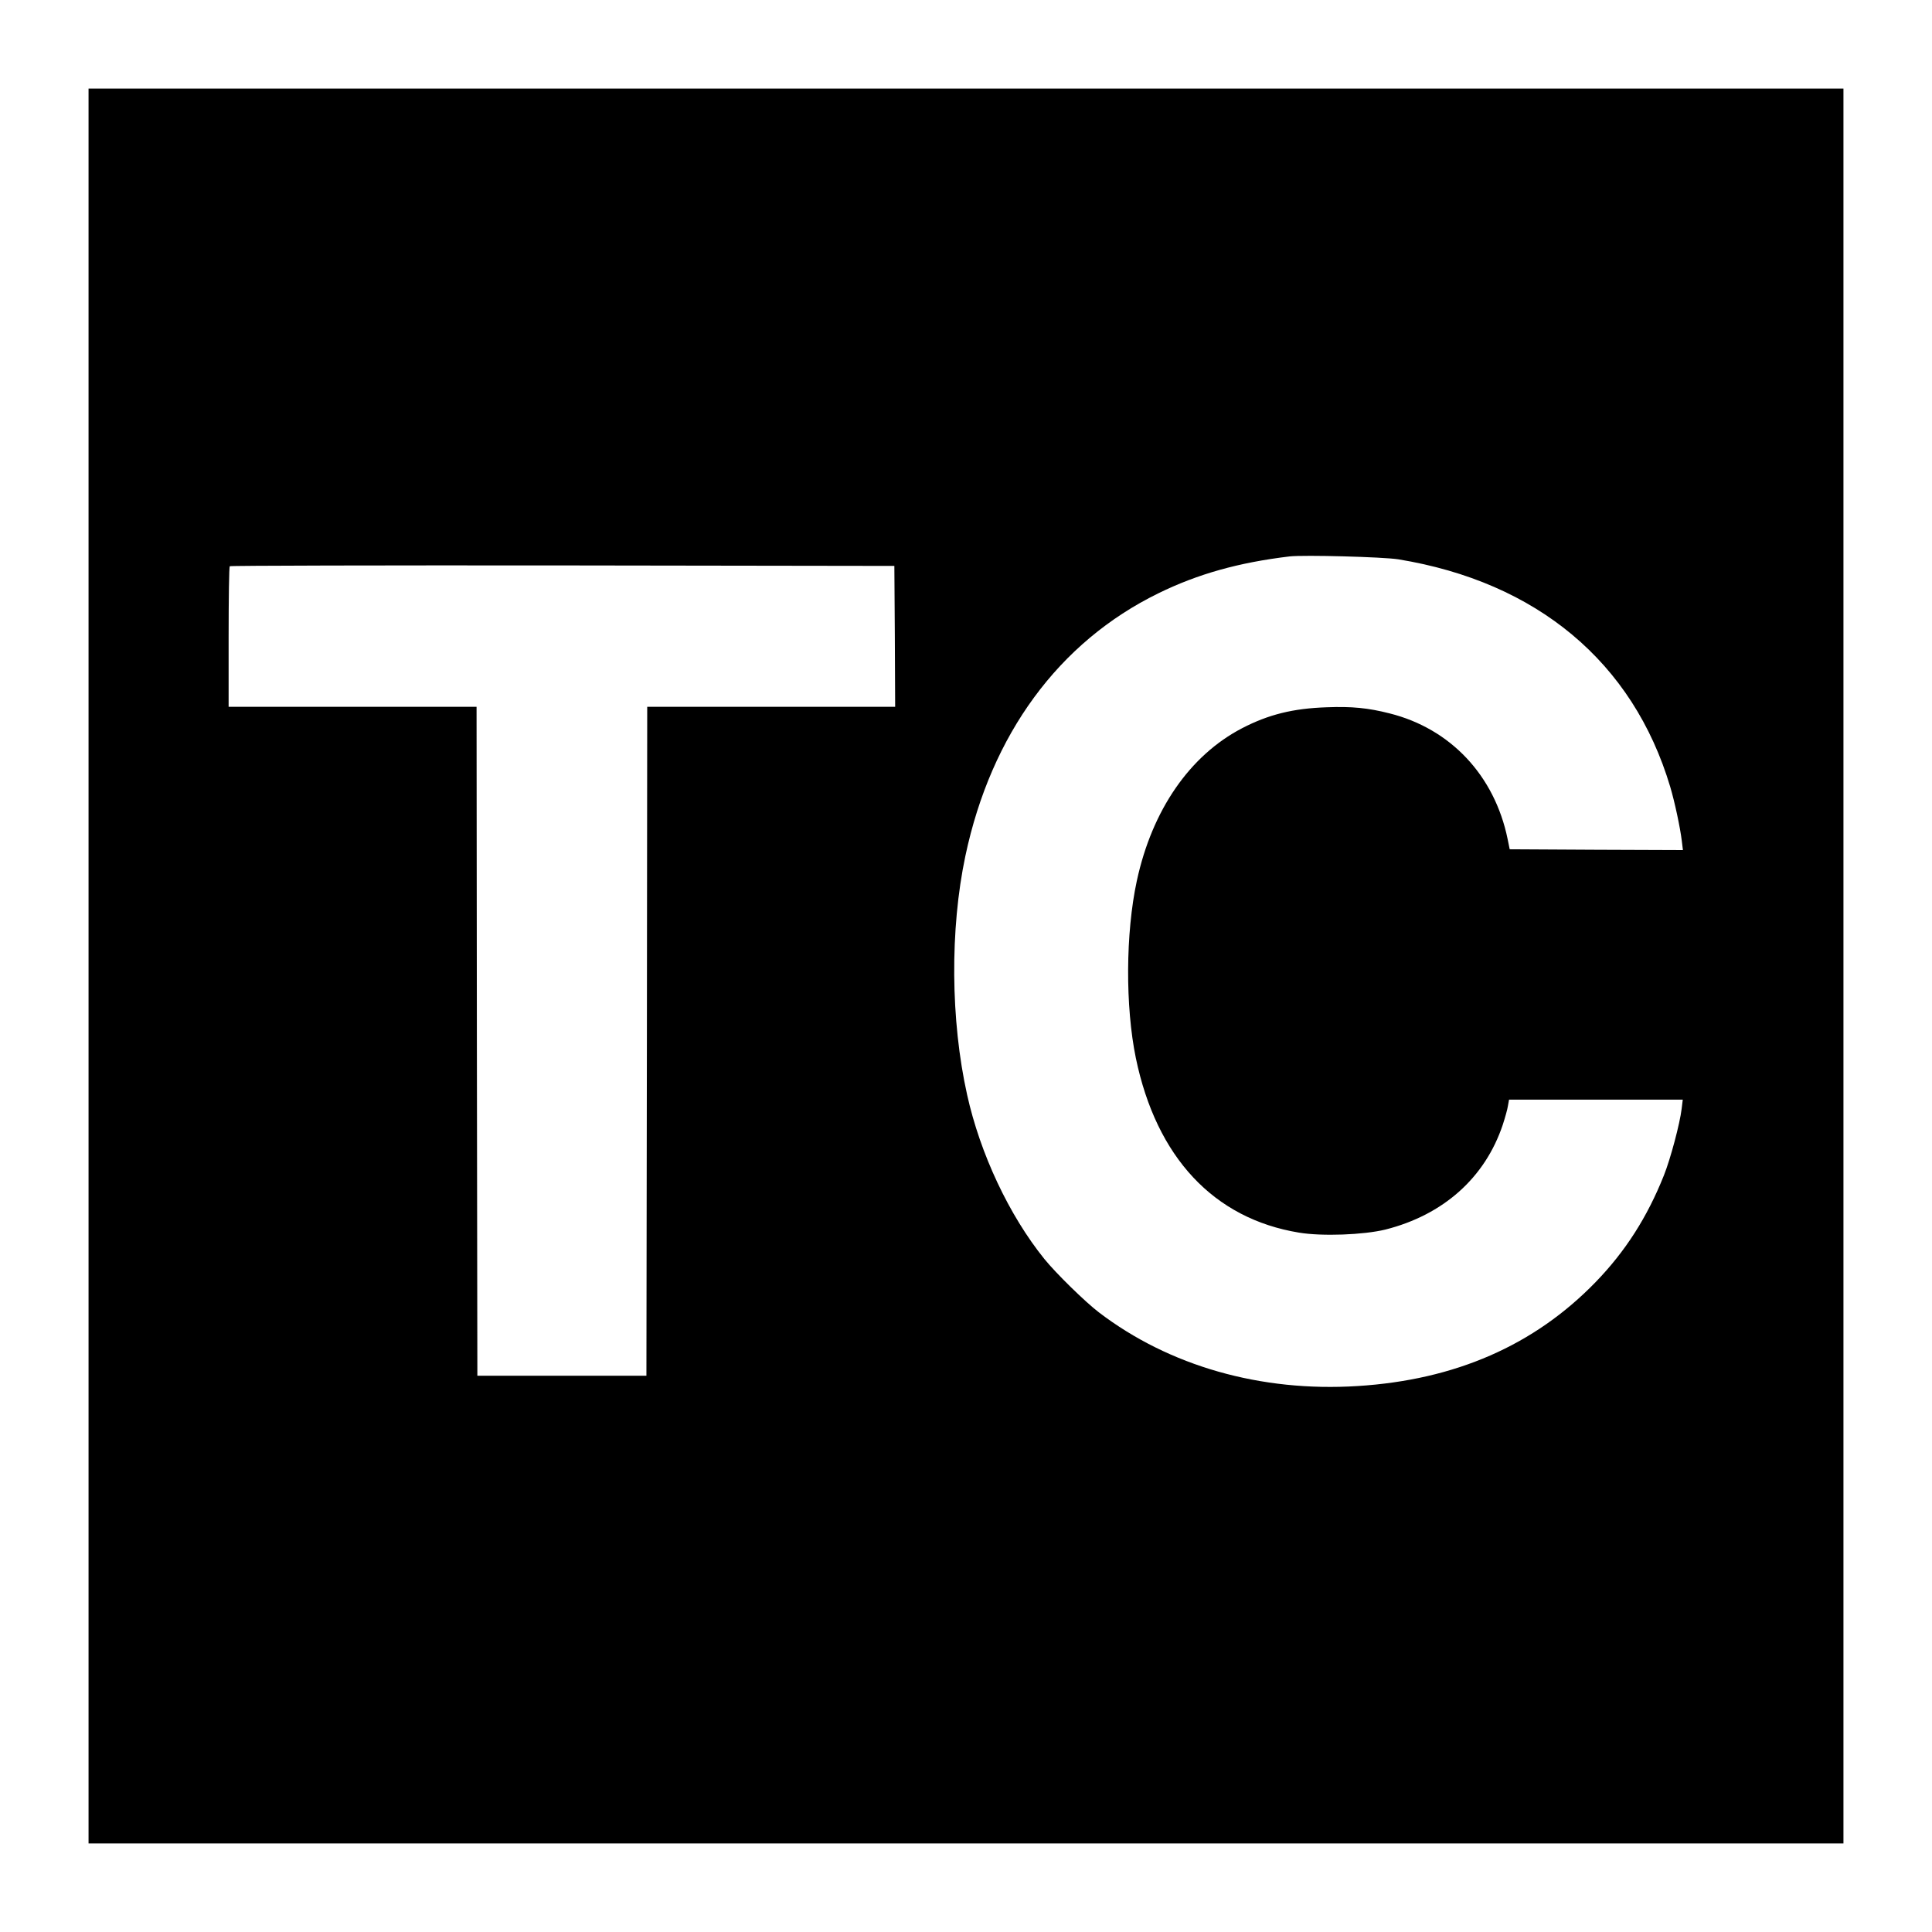
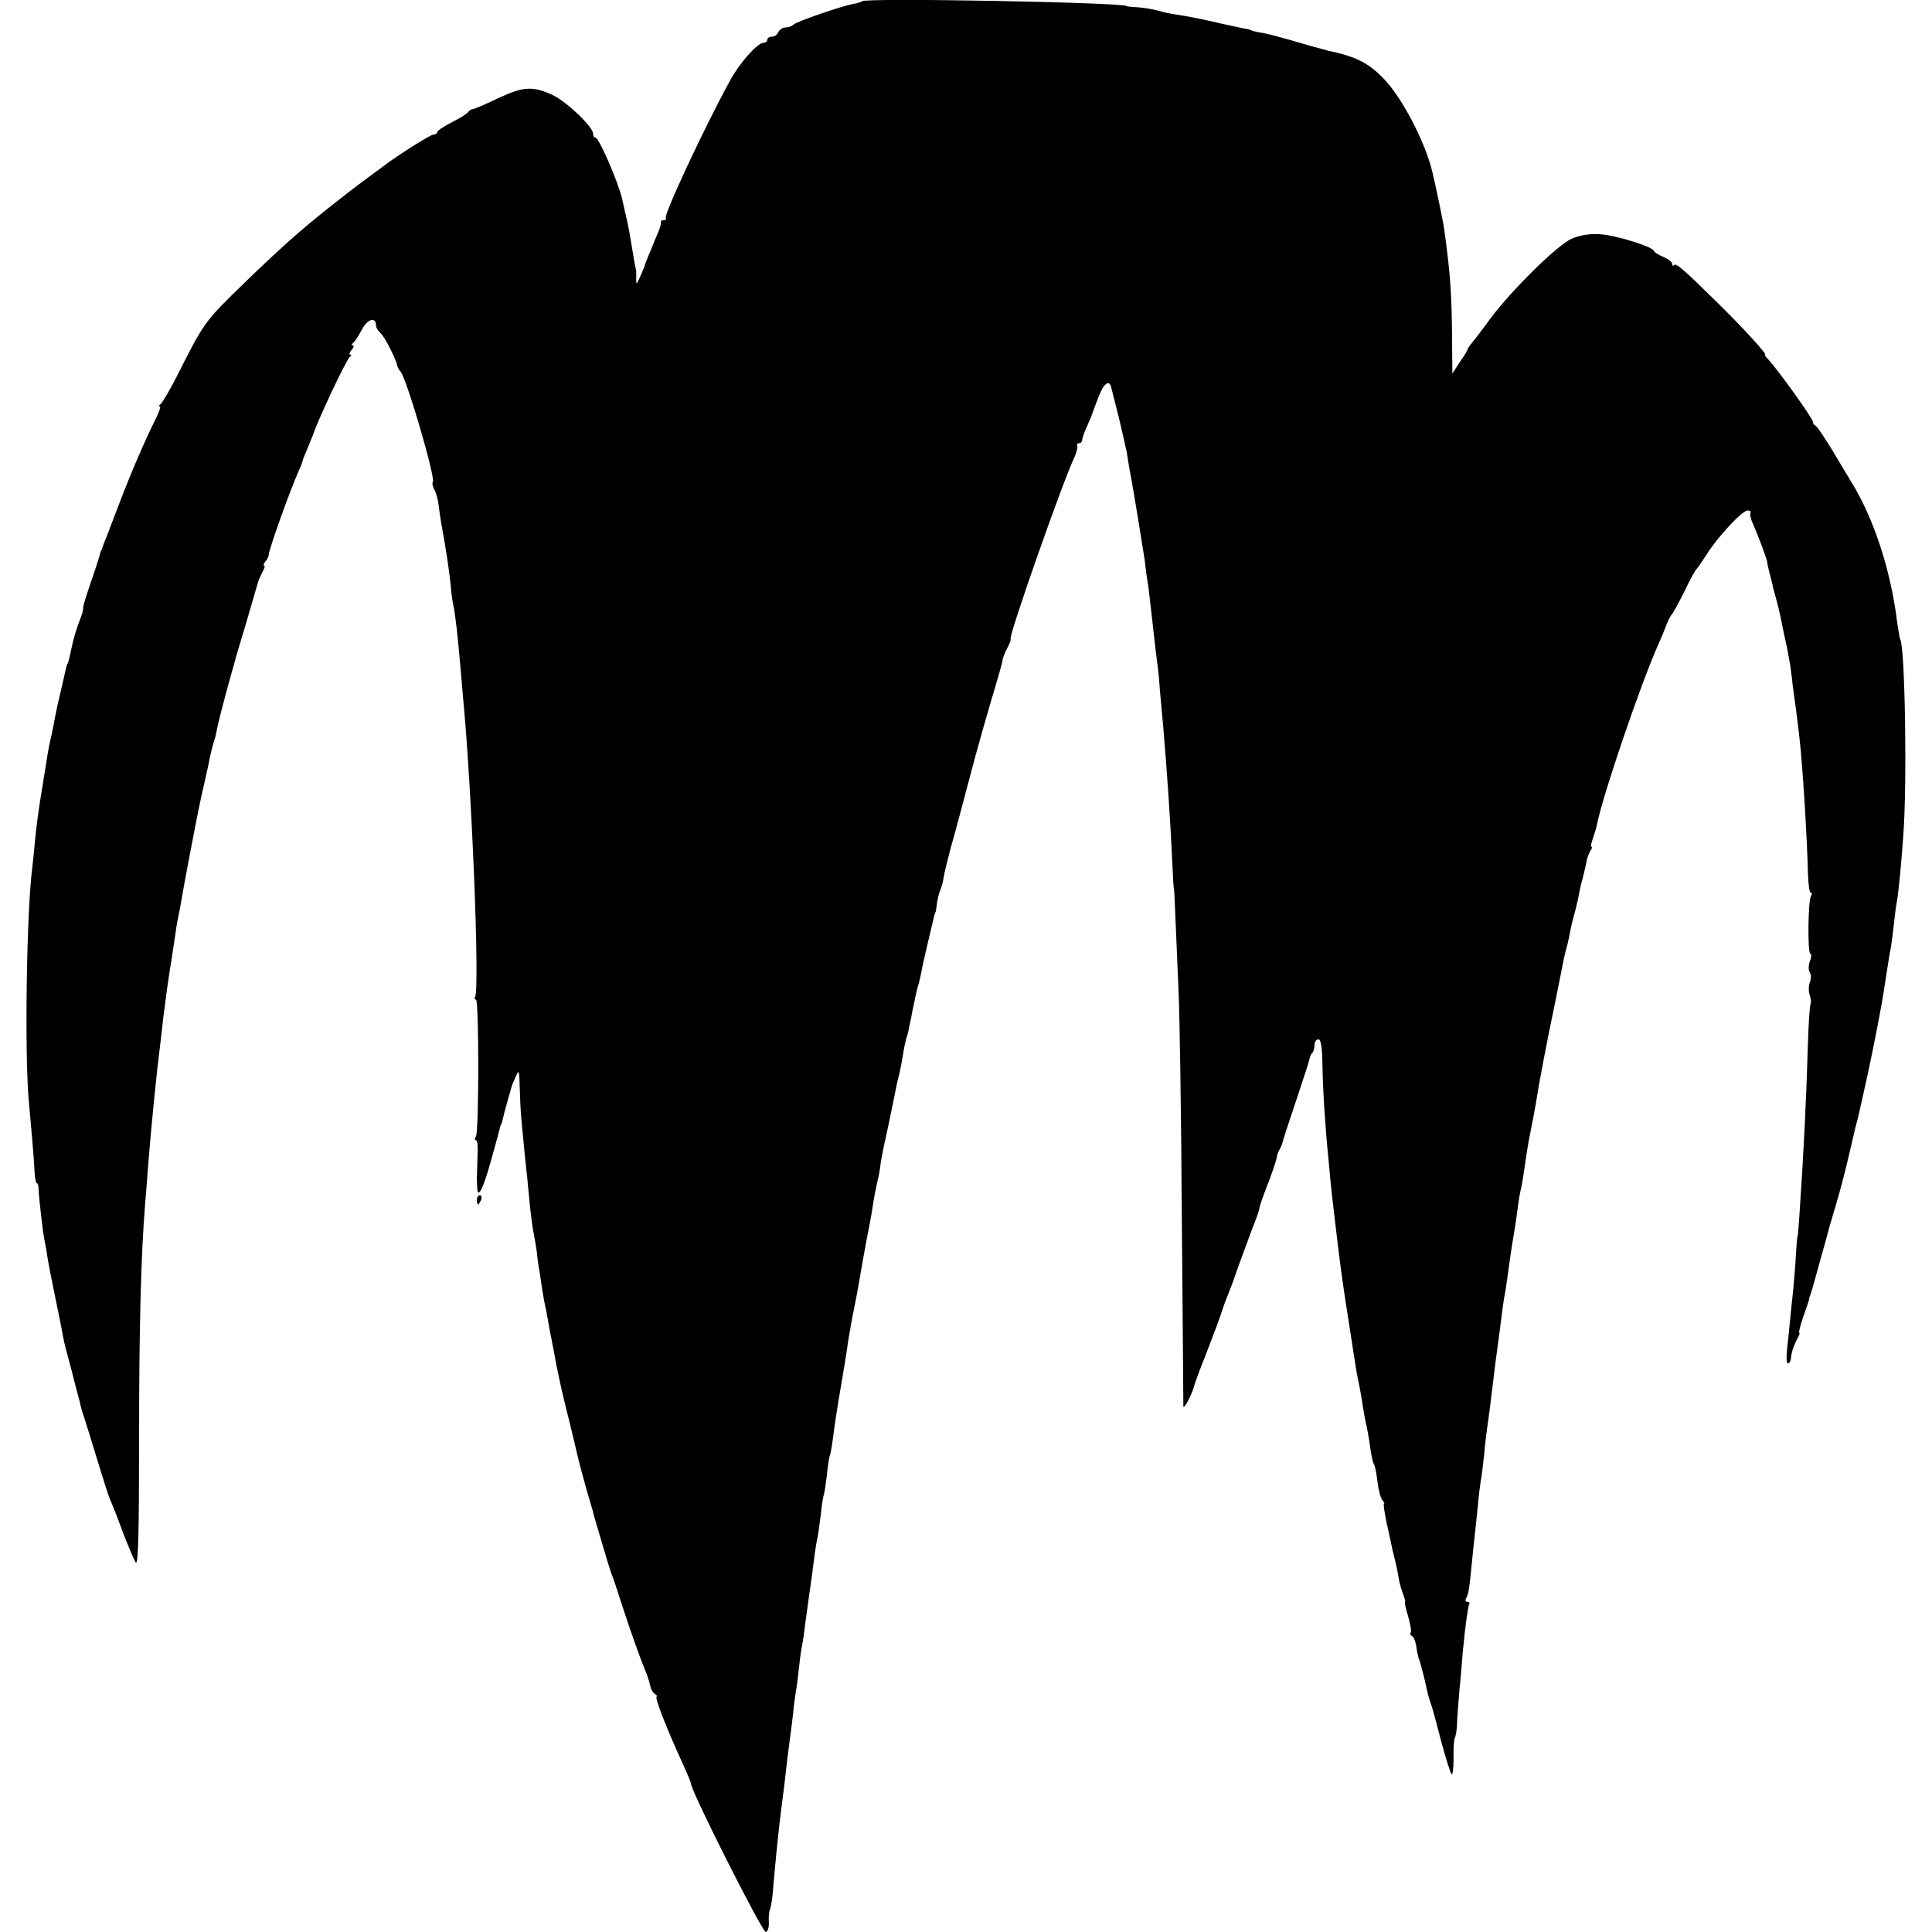
- <svg xmlns="http://www.w3.org/2000/svg" version="1.0" width="1200pt" height="1200pt" viewBox="0 0 1200 1200" preserveAspectRatio="xMidYMid meet">
-   <g transform="translate(0,1200) scale(0.1,-0.1)" fill="#000000" stroke="none">
-     <path d="M550 6000 l0 -5450 5450 0 5450 0 0 5450 0 5450 -5450 0 -5450 0 0 -5450z m8135 2526 c862 -141 1458 -639 1689 -1413 28 -94 62 -253 72 -336 l7 -57 -538 2 -538 3 -13 64 c-81 394 -354 685 -733 780 -133 34 -235 44 -390 38 -210 -7 -362 -45 -526 -130 -325 -169 -559 -508 -654 -948 -70 -324 -72 -781 -6 -1101 128 -617 484 -997 1013 -1084 144 -24 402 -14 537 19 360 91 619 322 729 651 14 43 29 96 32 117 l7 39 539 0 540 0 -7 -57 c-11 -92 -69 -310 -110 -413 -103 -259 -239 -472 -424 -663 -381 -393 -872 -608 -1479 -646 -600 -38 -1170 124 -1607 458 -84 64 -266 242 -338 331 -219 271 -399 654 -480 1020 -103 463 -107 1028 -11 1483 160 756 580 1329 1199 1632 245 120 498 191 815 229 90 10 579 -3 675 -18z m-3127 -478 l2 -438 -770 0 -770 0 -2 -2077 -3 -2078 -525 0 -525 0 -3 2078 -2 2077 -770 0 -770 0 0 433 c0 239 3 437 7 440 3 4 934 6 2067 5 l2061 -3 3 -437z" />
+ <svg xmlns="http://www.w3.org/2000/svg" version="1.0" width="632pt" height="632pt" viewBox="0 0 632 632" preserveAspectRatio="xMidYMid meet">
+   <g transform="translate(0,632) scale(0.1,-0.1)" fill="#000000" stroke="none">
+     <path d="M2820 6316 c-3 -3 -17 -7 -30 -9 -40 -8 -184 -57 -195 -68 -5 -5 -17 -9 -26 -9 -9 0 -19 -7 -23 -15 -3 -8 -12 -15 -21 -15 -8 0 -15 -4 -15 -10 0 -5 -6 -10 -12 -10 -20 0 -78 -65 -109 -122 -84 -153 -220 -444 -211 -452 3 -3 0 -6 -6 -6 -7 0 -11 -3 -10 -7 1 -5 -3 -19 -9 -33 -6 -14 -18 -42 -26 -63 -9 -20 -16 -40 -17 -42 0 -3 -7 -20 -15 -38 -13 -29 -14 -30 -14 -7 1 14 0 27 -1 30 -2 6 -6 29 -16 90 -4 25 -8 47 -9 50 0 3 -5 23 -10 45 -5 22 -9 42 -10 45 -14 58 -76 200 -87 200 -5 0 -8 6 -8 13 0 22 -85 103 -130 125 -66 31 -96 30 -180 -9 -41 -20 -79 -36 -84 -36 -5 -1 -12 -5 -15 -10 -3 -5 -27 -20 -53 -33 -27 -14 -48 -28 -48 -32 0 -5 -5 -8 -12 -8 -9 0 -119 -69 -163 -103 -5 -4 -28 -21 -50 -37 -22 -16 -51 -38 -65 -49 -14 -11 -43 -34 -65 -51 -91 -72 -157 -131 -270 -240 -138 -134 -136 -132 -226 -310 -24 -47 -48 -88 -54 -92 -5 -4 -7 -8 -2 -8 4 0 -4 -21 -17 -47 -32 -64 -80 -175 -120 -281 -18 -48 -37 -96 -41 -107 -5 -11 -9 -23 -10 -27 -2 -5 -3 -9 -5 -10 -1 -2 -3 -10 -5 -18 -2 -8 -15 -48 -29 -88 -14 -41 -25 -77 -24 -80 1 -4 -2 -16 -6 -27 -16 -42 -25 -71 -32 -105 -10 -46 -11 -50 -14 -52 -1 -2 -3 -10 -5 -18 -2 -8 -10 -45 -19 -83 -9 -37 -18 -82 -21 -100 -3 -17 -8 -39 -10 -47 -2 -8 -6 -28 -9 -45 -2 -16 -12 -73 -20 -125 -9 -52 -18 -122 -21 -155 -3 -33 -7 -73 -9 -90 -19 -140 -26 -606 -12 -765 4 -41 9 -102 12 -135 3 -33 6 -77 7 -97 1 -21 4 -38 7 -38 3 0 6 -8 6 -17 1 -29 14 -144 19 -167 2 -11 7 -34 9 -51 6 -37 13 -73 28 -145 15 -71 16 -80 22 -110 2 -14 9 -45 16 -70 7 -25 14 -52 16 -60 2 -8 8 -33 14 -55 6 -22 13 -47 14 -55 2 -8 6 -22 9 -30 3 -8 22 -69 42 -135 20 -66 40 -129 45 -140 5 -11 24 -58 41 -105 18 -47 37 -92 43 -101 8 -12 11 95 11 405 0 360 6 602 20 771 2 22 6 74 9 115 12 151 28 309 41 411 3 24 7 60 9 79 9 72 18 136 22 160 4 24 8 47 19 123 2 17 7 43 10 57 3 14 8 41 11 60 3 19 15 82 26 140 31 162 31 160 48 235 6 28 14 61 16 75 3 14 8 34 11 45 7 21 8 25 16 65 3 14 15 61 27 105 12 44 23 84 25 90 1 5 10 37 20 70 10 33 20 65 21 70 2 6 10 35 19 65 9 30 17 60 19 65 1 6 8 20 14 33 7 12 10 22 6 22 -3 0 -2 6 4 13 6 6 11 17 11 22 2 22 68 206 97 272 8 17 14 33 14 36 0 2 8 22 17 43 9 22 17 41 18 44 11 38 109 246 119 252 6 4 7 8 2 8 -5 0 -3 7 4 15 7 8 9 15 4 15 -5 0 -4 4 1 8 6 4 18 24 29 44 18 35 46 43 46 13 0 -7 7 -18 15 -25 13 -11 51 -85 55 -108 1 -4 5 -12 10 -17 21 -25 116 -352 106 -362 -3 -3 -1 -14 5 -25 6 -11 12 -34 14 -51 2 -18 6 -45 9 -62 15 -80 25 -149 31 -205 1 -19 5 -46 8 -60 6 -27 14 -96 23 -200 3 -36 7 -83 9 -105 28 -287 55 -951 39 -977 -3 -4 -2 -8 3 -8 10 0 10 -431 0 -447 -5 -7 -4 -13 0 -13 5 0 7 -24 5 -52 -1 -29 -2 -60 -2 -68 0 -8 0 -23 1 -33 1 -42 19 -9 45 86 16 56 29 105 30 110 1 4 2 8 4 10 1 1 3 9 5 17 2 12 23 87 30 110 1 3 7 16 13 30 9 22 11 18 12 -35 1 -33 3 -78 5 -100 7 -75 16 -170 20 -200 1 -16 6 -59 9 -95 4 -36 9 -74 12 -85 2 -11 7 -38 10 -60 2 -22 6 -51 9 -65 2 -14 6 -41 9 -60 3 -19 8 -48 12 -63 3 -16 7 -38 9 -50 2 -12 6 -35 10 -52 3 -16 10 -52 15 -80 17 -82 18 -87 45 -195 9 -36 18 -76 21 -88 6 -28 29 -114 43 -160 5 -18 10 -34 11 -37 0 -3 2 -10 4 -17 2 -7 14 -47 26 -88 12 -41 25 -84 29 -95 5 -11 20 -56 34 -100 28 -86 58 -172 78 -220 7 -16 14 -39 16 -50 2 -10 9 -23 16 -27 6 -4 9 -8 5 -8 -4 0 5 -28 18 -62 25 -62 30 -75 73 -170 12 -26 21 -49 21 -52 0 -24 233 -486 245 -486 6 0 11 15 10 33 -1 17 1 36 4 41 2 6 6 26 8 45 8 97 21 226 29 286 3 22 7 54 9 70 6 55 15 130 20 165 3 19 7 55 10 80 2 25 7 56 9 70 3 14 7 49 10 78 3 29 8 63 11 75 2 12 7 45 10 72 4 28 9 64 11 80 7 46 15 107 19 140 2 17 6 39 8 50 3 11 8 47 12 80 3 32 8 62 10 65 1 3 6 32 10 65 3 32 8 62 10 65 2 3 6 28 10 56 3 27 14 101 25 164 11 63 22 131 24 150 3 19 10 58 15 85 11 54 18 90 27 145 3 19 12 67 19 105 8 39 17 88 20 110 3 22 10 56 14 75 5 19 9 42 10 50 0 8 9 58 21 110 11 52 23 109 26 125 3 17 9 46 14 65 5 19 11 51 14 71 3 20 8 42 10 50 3 8 8 25 10 39 3 14 8 36 10 50 3 14 8 35 10 48 3 13 7 31 10 40 3 9 7 28 10 42 2 14 12 57 21 95 9 39 18 77 20 85 2 8 4 15 5 15 1 0 3 13 5 29 2 16 7 36 11 45 4 9 9 27 11 41 2 14 13 59 24 100 12 41 36 131 54 200 30 116 64 234 100 355 8 28 15 53 15 58 0 4 7 21 15 37 9 17 13 30 11 30 -10 0 170 514 209 595 7 16 11 33 9 37 -3 4 0 8 5 8 6 0 11 5 11 10 0 6 7 27 17 48 9 20 17 39 17 42 1 3 10 27 20 53 18 46 36 57 42 26 2 -7 13 -52 25 -99 11 -47 22 -96 25 -110 2 -14 6 -38 9 -55 3 -16 7 -39 9 -50 7 -38 35 -210 41 -250 2 -22 7 -58 11 -80 5 -40 7 -58 19 -165 3 -30 8 -68 10 -85 3 -16 7 -57 9 -90 3 -33 8 -87 11 -120 12 -139 24 -314 30 -450 2 -44 4 -80 5 -80 1 0 3 -43 5 -95 2 -52 7 -158 10 -235 4 -77 9 -412 11 -745 3 -333 5 -612 5 -620 1 -14 29 41 35 65 1 6 18 53 39 105 20 52 44 115 52 140 8 25 20 56 26 70 5 14 12 30 13 35 10 30 63 174 73 198 6 16 11 32 11 36 0 4 11 36 25 72 14 35 27 74 30 86 2 13 7 28 12 35 4 7 8 18 9 23 1 6 21 66 44 135 23 69 43 130 44 137 1 7 5 16 9 19 4 4 7 16 7 26 0 10 6 18 13 18 8 0 12 -24 13 -83 1 -78 9 -204 20 -312 3 -27 5 -57 6 -65 1 -17 25 -221 34 -289 11 -79 10 -73 35 -233 6 -37 12 -78 14 -90 2 -13 6 -34 9 -48 3 -14 8 -41 11 -60 3 -19 7 -46 10 -60 8 -35 14 -69 19 -107 3 -18 7 -37 10 -42 4 -5 9 -31 12 -58 3 -26 10 -53 16 -60 6 -7 8 -13 5 -13 -2 0 2 -28 9 -62 8 -35 16 -72 18 -83 3 -11 7 -31 11 -45 3 -14 8 -36 10 -50 2 -14 8 -37 14 -52 6 -16 9 -28 7 -28 -2 0 2 -21 10 -46 7 -26 12 -50 9 -54 -3 -5 -1 -10 4 -12 5 -1 11 -16 14 -33 2 -16 6 -37 10 -45 5 -15 17 -61 23 -90 4 -20 10 -41 17 -60 3 -8 17 -61 32 -118 15 -56 30 -104 34 -106 3 -2 6 21 6 52 -1 32 1 61 4 67 3 5 6 23 7 40 0 16 4 68 8 115 5 47 9 103 11 125 7 78 17 149 21 157 3 4 0 8 -6 8 -6 0 -8 5 -4 12 8 12 11 35 19 118 3 30 7 69 9 85 2 17 6 59 10 95 3 36 8 75 10 87 3 12 7 50 11 85 3 35 8 74 10 88 4 25 13 97 20 156 3 28 7 57 20 154 2 14 6 45 9 70 3 25 8 56 11 70 2 14 7 45 10 70 7 53 14 95 20 130 2 14 7 45 10 70 3 25 8 52 10 60 4 13 10 55 21 130 2 14 8 45 13 70 5 25 12 61 15 80 11 71 38 211 63 330 8 41 17 84 19 95 10 52 14 68 18 83 3 9 7 28 10 42 2 14 9 45 16 70 7 25 14 56 16 70 3 14 7 33 10 42 4 14 7 28 17 73 2 6 6 16 10 23 5 6 6 12 3 12 -3 0 -1 11 4 25 5 14 12 36 14 48 20 99 143 460 202 592 10 22 18 42 19 45 5 15 19 46 24 50 3 3 22 37 41 75 18 39 37 72 41 75 3 3 17 23 31 45 36 58 117 145 135 145 8 0 12 -4 9 -8 -2 -4 1 -21 9 -37 18 -41 47 -119 46 -125 0 -3 4 -21 9 -40 5 -19 10 -38 10 -42 1 -4 6 -22 11 -40 5 -18 11 -44 14 -58 7 -35 12 -61 19 -90 3 -14 8 -43 12 -65 3 -22 7 -51 8 -65 6 -41 18 -132 22 -170 11 -92 26 -343 28 -442 1 -38 5 -68 9 -68 5 0 5 -5 1 -12 -10 -16 -11 -188 -2 -188 4 0 4 -11 -1 -23 -5 -13 -6 -30 -1 -37 5 -7 5 -23 0 -34 -4 -12 -4 -30 0 -41 4 -11 5 -24 3 -28 -3 -5 -7 -66 -9 -135 -6 -196 -13 -340 -29 -577 -2 -27 -4 -50 -5 -50 -1 0 -3 -25 -5 -55 -1 -30 -6 -84 -9 -120 -4 -36 -9 -83 -11 -105 -2 -22 -6 -61 -9 -88 -3 -26 -2 -47 2 -47 5 0 9 6 10 13 2 22 8 42 20 65 7 12 11 22 8 22 -3 0 3 24 13 53 10 28 19 54 19 57 0 3 3 12 6 20 3 8 17 58 31 110 15 52 28 100 29 105 2 6 4 13 5 17 1 4 11 38 22 75 17 59 30 112 44 173 2 8 8 35 14 60 7 25 14 56 17 69 3 13 12 54 20 90 24 109 52 255 59 306 5 33 15 99 21 129 2 11 6 42 9 70 3 28 7 62 10 76 6 34 14 119 21 215 13 170 6 616 -10 644 -2 3 -6 29 -10 56 -21 169 -75 336 -149 457 -12 20 -42 69 -66 110 -25 40 -48 75 -53 76 -4 2 -8 8 -8 13 0 11 -119 176 -148 206 -7 7 -11 13 -8 13 8 0 -75 91 -161 175 -107 105 -130 125 -137 118 -3 -4 -6 -2 -6 4 0 6 -13 16 -30 23 -16 7 -30 16 -30 19 0 13 -128 53 -179 55 -32 2 -65 -4 -90 -15 -47 -21 -195 -167 -264 -259 -26 -36 -55 -73 -63 -83 -8 -9 -14 -19 -14 -22 0 -2 -11 -20 -25 -40 l-24 -37 -1 114 c-1 151 -6 214 -25 353 -3 26 -29 150 -40 195 -24 98 -99 241 -158 302 -50 52 -91 73 -182 92 -5 2 -30 8 -55 15 -113 33 -147 42 -170 45 -14 3 -25 5 -25 6 0 1 -7 3 -15 5 -8 1 -49 10 -90 19 -73 17 -96 21 -152 30 -14 2 -36 7 -49 11 -13 4 -42 9 -64 11 -22 1 -40 3 -40 4 0 12 -854 28 -865 16z" />
+     <path d="M1560 2395 c0 -8 2 -15 4 -15 2 0 6 7 10 15 3 8 1 15 -4 15 -6 0 -10 -7 -10 -15z" />
  </g>
</svg>
